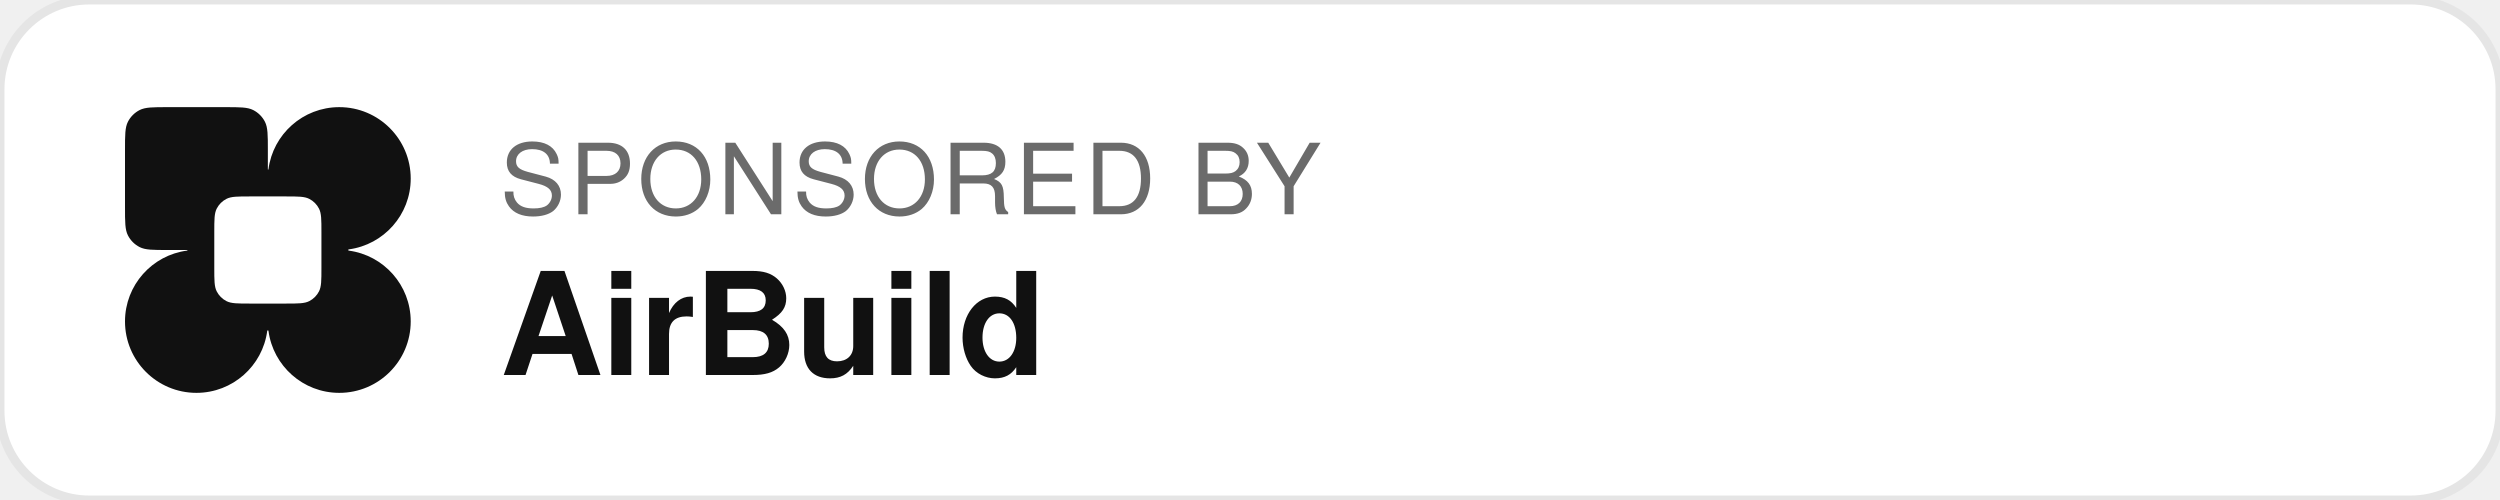
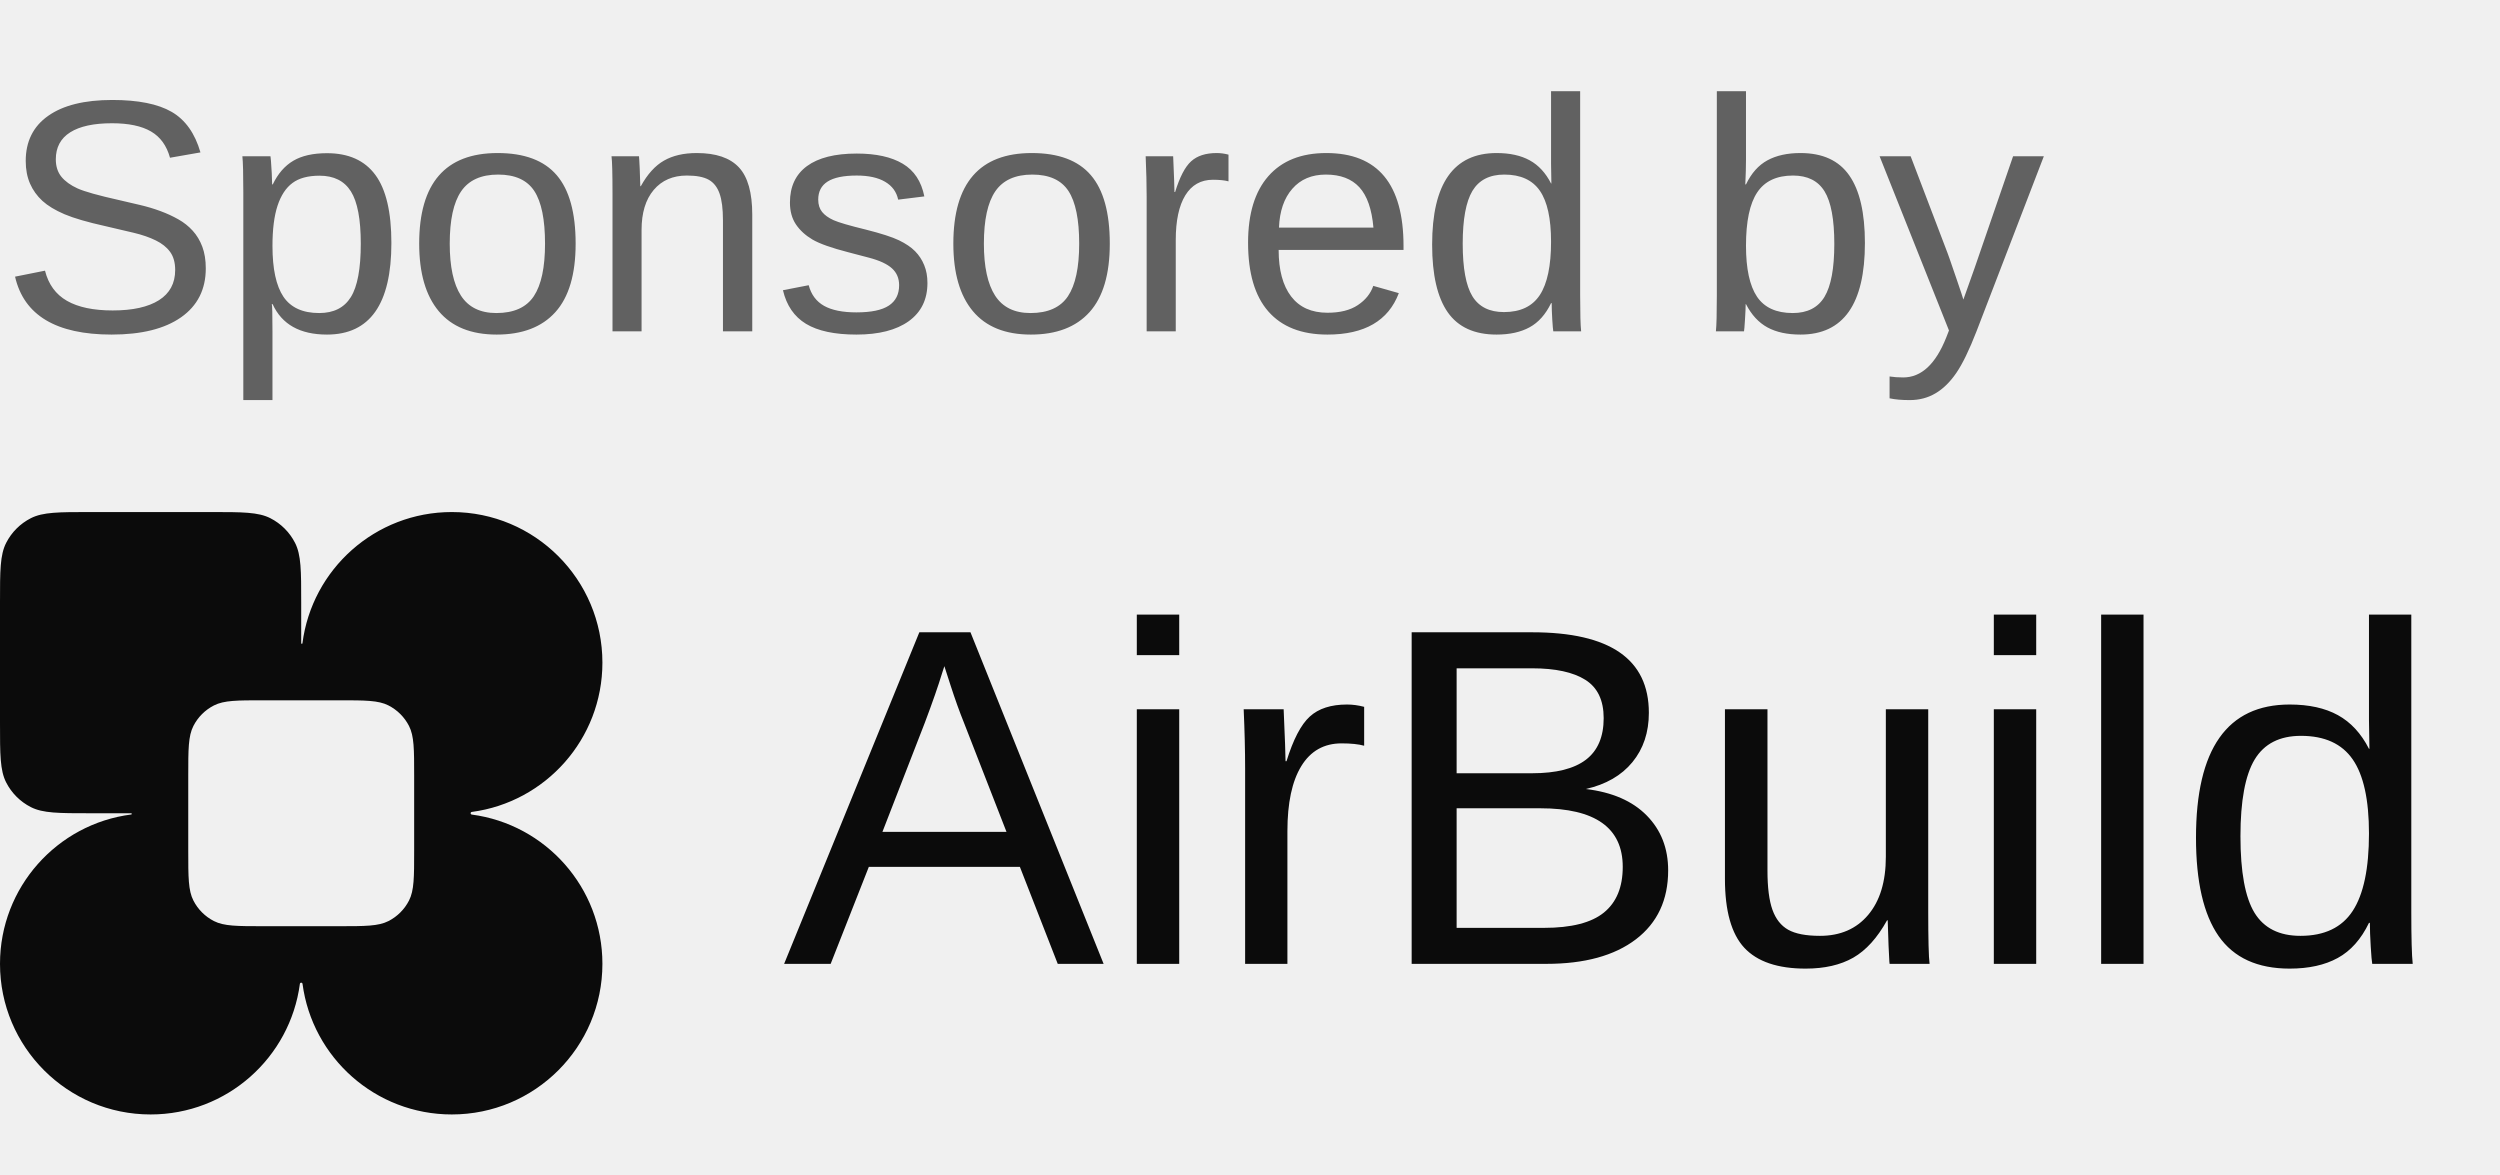
- <svg xmlns="http://www.w3.org/2000/svg" width="280" height="56" viewBox="0 0 280 56" role="img" aria-label="Sponsored by AirBuild">
-   <rect width="280" height="56" rx="10" fill="#ffffff" stroke="#e5e5e5" stroke-width="1" />
-   <g transform="translate(14,12) scale(0.125)">
-     <path fill="#111111" d="M89.6 0C103.041 0 109.762 0 114.896 2.616C119.411 4.917 123.083 8.589 125.384 13.104C128 18.238 128 24.959 128 38.4V55.736C128 55.882 128.118 56 128.263 56C128.396 56 128.508 55.9 128.525 55.768C132.565 24.31 159.443 0 192 0C227.346 0 256 28.654 256 64C256 96.466 231.825 123.285 200.494 127.439C200.213 127.477 200 127.716 200 128C200 128.283 200.213 128.522 200.494 128.56C231.825 132.714 256 159.534 256 192C256 227.346 227.346 256 192 256C159.533 256 132.714 231.825 128.56 200.494C128.522 200.213 128.283 200 128 200C127.717 200 127.478 200.213 127.44 200.494C123.286 231.825 96.467 256 64 256C28.654 256 0 227.346 0 192C0 159.443 24.31 132.565 55.768 128.525C55.9 128.508 56 128.396 56 128.263C56 128.118 55.882 128 55.736 128H38.4C24.959 128 18.238 128 13.104 125.384C8.589 123.083 4.917 119.411 2.616 114.896C0 109.762 0 103.041 0 89.6V38.4C0 24.959 0 18.238 2.616 13.104C4.917 8.589 8.589 4.917 13.104 2.616C18.238 0 24.959 0 38.4 0H89.6ZM112 80C100.799 80 95.198 80 90.92 82.18C87.157 84.097 84.097 87.157 82.18 90.92C80 95.198 80 100.799 80 112V144C80 155.201 80 160.802 82.18 165.08C84.097 168.843 87.157 171.903 90.92 173.82C95.198 176 100.799 176 112 176H144C155.201 176 160.802 176 165.08 173.82C168.843 171.903 171.903 168.843 173.82 165.08C176 160.802 176 155.201 176 144V112C176 100.799 176 95.198 173.82 90.92C171.903 87.157 168.843 84.097 165.08 82.18C160.802 80 155.201 80 144 80H112Z" />
+ <svg xmlns="http://www.w3.org/2000/svg" width="83" height="39" viewBox="0 0 83 39" role="img" aria-label="Sponsored by AirBuild">
+   <path fill="#616161" transform="translate(0 11.00)" d="M6.832 -2.090 Q6.832 -1.042 6.012 -0.466 Q5.194 0.108 3.706 0.108 Q0.940 0.108 0.500 -1.815 L1.494 -2.014 Q1.665 -1.332 2.224 -1.012 Q2.783 -0.693 3.743 -0.693 Q4.737 -0.693 5.277 -1.033 Q5.816 -1.375 5.816 -2.035 Q5.816 -2.406 5.648 -2.637 Q5.479 -2.869 5.172 -3.018 Q4.866 -3.169 4.441 -3.271 Q4.018 -3.374 3.503 -3.491 Q2.606 -3.690 2.140 -3.888 Q1.676 -4.087 1.408 -4.331 Q1.140 -4.577 0.997 -4.904 Q0.854 -5.232 0.854 -5.656 Q0.854 -6.628 1.598 -7.153 Q2.343 -7.681 3.728 -7.681 Q5.017 -7.681 5.699 -7.286 Q6.382 -6.890 6.655 -5.940 L5.644 -5.763 Q5.479 -6.365 5.012 -6.636 Q4.544 -6.908 3.718 -6.908 Q2.808 -6.908 2.331 -6.607 Q1.853 -6.306 1.853 -5.710 Q1.853 -5.361 2.038 -5.132 Q2.224 -4.904 2.573 -4.745 Q2.922 -4.587 3.963 -4.355 Q4.312 -4.276 4.660 -4.192 Q5.007 -4.110 5.323 -3.993 Q5.639 -3.877 5.916 -3.721 Q6.193 -3.566 6.397 -3.341 Q6.602 -3.116 6.717 -2.808 Q6.832 -2.502 6.832 -2.090 Z M12.994 -2.932 Q12.994 0.108 10.856 0.108 Q9.513 0.108 9.051 -0.902 L9.023 -0.902 Q9.046 -0.859 9.046 0.010 L9.046 2.283 L8.078 2.283 L8.078 -4.625 Q8.078 -5.522 8.047 -5.811 L8.980 -5.811 Q8.986 -5.790 8.996 -5.658 Q9.008 -5.527 9.022 -5.253 Q9.035 -4.979 9.035 -4.878 L9.056 -4.878 Q9.314 -5.414 9.738 -5.663 Q10.163 -5.914 10.856 -5.914 Q11.930 -5.914 12.461 -5.194 Q12.994 -4.474 12.994 -2.932 Z M11.978 -2.912 Q11.978 -4.125 11.650 -4.646 Q11.323 -5.167 10.608 -5.167 Q10.034 -5.167 9.709 -4.924 Q9.384 -4.684 9.214 -4.170 Q9.046 -3.658 9.046 -2.836 Q9.046 -1.691 9.410 -1.148 Q9.776 -0.607 10.598 -0.607 Q11.318 -0.607 11.648 -1.136 Q11.978 -1.665 11.978 -2.912 Z M19.111 -2.912 Q19.111 -1.385 18.439 -0.638 Q17.767 0.108 16.490 0.108 Q15.216 0.108 14.566 -0.669 Q13.917 -1.445 13.917 -2.912 Q13.917 -5.919 16.521 -5.919 Q17.853 -5.919 18.482 -5.185 Q19.111 -4.453 19.111 -2.912 Z M18.095 -2.912 Q18.095 -4.115 17.738 -4.660 Q17.380 -5.204 16.538 -5.204 Q15.689 -5.204 15.309 -4.647 Q14.931 -4.092 14.931 -2.912 Q14.931 -1.762 15.304 -1.184 Q15.678 -0.607 16.478 -0.607 Q17.349 -0.607 17.722 -1.165 Q18.095 -1.724 18.095 -2.912 Z M24.002 -0.000 L24.002 -3.685 Q24.002 -4.259 23.889 -4.575 Q23.777 -4.893 23.530 -5.032 Q23.282 -5.172 22.804 -5.172 Q22.107 -5.172 21.703 -4.694 Q21.300 -4.216 21.300 -3.367 L21.300 -0.000 L20.335 -0.000 L20.335 -4.570 Q20.335 -5.586 20.302 -5.811 L21.215 -5.811 Q21.220 -5.785 21.225 -5.667 Q21.232 -5.548 21.239 -5.395 Q21.247 -5.242 21.258 -4.818 L21.275 -4.818 Q21.606 -5.419 22.045 -5.668 Q22.483 -5.919 23.133 -5.919 Q24.088 -5.919 24.532 -5.443 Q24.975 -4.969 24.975 -3.872 L24.975 -0.000 L24.002 -0.000 Z M30.791 -1.605 Q30.791 -0.784 30.171 -0.337 Q29.550 0.108 28.433 0.108 Q27.349 0.108 26.759 -0.249 Q26.171 -0.607 25.994 -1.365 L26.849 -1.531 Q26.972 -1.064 27.359 -0.846 Q27.746 -0.629 28.433 -0.629 Q29.169 -0.629 29.509 -0.854 Q29.851 -1.079 29.851 -1.531 Q29.851 -1.875 29.614 -2.090 Q29.379 -2.305 28.853 -2.444 L28.160 -2.626 Q27.326 -2.841 26.974 -3.047 Q26.623 -3.255 26.424 -3.551 Q26.226 -3.847 26.226 -4.276 Q26.226 -5.070 26.792 -5.486 Q27.359 -5.902 28.444 -5.902 Q29.406 -5.902 29.972 -5.564 Q30.539 -5.227 30.688 -4.479 L29.819 -4.372 Q29.738 -4.759 29.385 -4.965 Q29.035 -5.172 28.444 -5.172 Q27.789 -5.172 27.476 -4.972 Q27.165 -4.775 27.165 -4.372 Q27.165 -4.125 27.294 -3.963 Q27.423 -3.804 27.675 -3.690 Q27.928 -3.577 28.739 -3.379 Q29.508 -3.185 29.846 -3.022 Q30.185 -2.858 30.381 -2.659 Q30.577 -2.460 30.683 -2.198 Q30.791 -1.939 30.791 -1.605 Z M36.845 -2.912 Q36.845 -1.385 36.173 -0.638 Q35.501 0.108 34.224 0.108 Q32.950 0.108 32.300 -0.669 Q31.651 -1.445 31.651 -2.912 Q31.651 -5.919 34.255 -5.919 Q35.587 -5.919 36.216 -5.185 Q36.845 -4.453 36.845 -2.912 Z M35.829 -2.912 Q35.829 -4.115 35.472 -4.660 Q35.114 -5.204 34.272 -5.204 Q33.423 -5.204 33.043 -4.647 Q32.665 -4.092 32.665 -2.912 Q32.665 -1.762 33.038 -1.184 Q33.413 -0.607 34.212 -0.607 Q35.083 -0.607 35.456 -1.165 Q35.829 -1.724 35.829 -2.912 Z M38.069 -0.000 L38.069 -4.458 Q38.069 -5.070 38.036 -5.811 L38.949 -5.811 Q38.992 -4.823 38.992 -4.625 L39.014 -4.625 Q39.244 -5.371 39.545 -5.644 Q39.846 -5.919 40.394 -5.919 Q40.587 -5.919 40.786 -5.866 L40.786 -4.979 Q40.593 -5.032 40.270 -5.032 Q39.669 -5.032 39.351 -4.513 Q39.035 -3.996 39.035 -3.030 L39.035 -0.000 L38.069 -0.000 Z M42.451 -2.702 Q42.451 -1.703 42.864 -1.160 Q43.278 -0.617 44.072 -0.617 Q44.701 -0.617 45.079 -0.870 Q45.459 -1.122 45.593 -1.509 L46.441 -1.268 Q45.920 0.108 44.072 0.108 Q42.783 0.108 42.109 -0.660 Q41.436 -1.428 41.436 -2.944 Q41.436 -4.383 42.109 -5.151 Q42.783 -5.919 44.034 -5.919 Q46.597 -5.919 46.597 -2.831 L46.597 -2.702 L42.451 -2.702 Z M45.598 -3.443 Q45.518 -4.362 45.131 -4.783 Q44.744 -5.204 44.019 -5.204 Q43.316 -5.204 42.905 -4.733 Q42.494 -4.264 42.462 -3.443 L45.598 -3.443 Z M51.495 -0.935 Q51.226 -0.376 50.782 -0.134 Q50.340 0.108 49.686 0.108 Q48.584 0.108 48.065 -0.632 Q47.547 -1.375 47.547 -2.879 Q47.547 -5.919 49.686 -5.919 Q50.346 -5.919 50.786 -5.677 Q51.226 -5.436 51.495 -4.909 L51.506 -4.909 L51.495 -5.558 L51.495 -7.972 L52.461 -7.972 L52.461 -1.198 Q52.461 -0.290 52.494 -0.000 L51.569 -0.000 Q51.554 -0.086 51.535 -0.397 Q51.516 -0.710 51.516 -0.935 L51.495 -0.935 Z M48.562 -2.912 Q48.562 -1.691 48.883 -1.165 Q49.206 -0.639 49.931 -0.639 Q50.753 -0.639 51.124 -1.208 Q51.495 -1.777 51.495 -2.975 Q51.495 -4.130 51.124 -4.666 Q50.753 -5.204 49.943 -5.204 Q49.213 -5.204 48.886 -4.665 Q48.562 -4.125 48.562 -2.912 Z M61.915 -2.932 Q61.915 0.108 59.776 0.108 Q59.116 0.108 58.678 -0.131 Q58.240 -0.371 57.967 -0.902 L57.956 -0.902 Q57.956 -0.736 57.934 -0.394 Q57.913 -0.053 57.901 -0.000 L56.968 -0.000 Q56.999 -0.290 56.999 -1.198 L56.999 -7.972 L57.967 -7.972 L57.967 -5.699 Q57.967 -5.350 57.944 -4.878 L57.967 -4.878 Q58.235 -5.436 58.678 -5.677 Q59.122 -5.919 59.776 -5.919 Q60.878 -5.919 61.395 -5.177 Q61.915 -4.436 61.915 -2.932 Z M60.899 -2.901 Q60.899 -4.120 60.576 -4.646 Q60.254 -5.172 59.529 -5.172 Q58.712 -5.172 58.340 -4.613 Q57.967 -4.055 57.967 -2.841 Q57.967 -1.698 58.331 -1.152 Q58.697 -0.607 59.519 -0.607 Q60.249 -0.607 60.574 -1.146 Q60.899 -1.686 60.899 -2.901 Z M63.401 2.283 Q63.004 2.283 62.734 2.224 L62.734 1.499 Q62.939 1.531 63.186 1.531 Q64.089 1.531 64.615 0.205 L64.706 -0.028 L62.403 -5.811 L63.434 -5.811 L64.658 -2.600 Q64.685 -2.525 64.723 -2.420 Q64.761 -2.315 64.964 -1.719 Q65.168 -1.122 65.184 -1.054 L65.560 -2.111 L66.834 -5.811 L67.855 -5.811 L65.620 -0.000 Q65.259 0.930 64.948 1.384 Q64.637 1.837 64.257 2.059 Q63.879 2.283 63.401 2.283 Z" />
+   <g transform="translate(0 17.00) scale(0.078125)">
+     <path fill="#0b0b0b" d="M89.6 0C103.041 0 109.762 0 114.896 2.616C119.411 4.917 123.083 8.589 125.384 13.104C128 18.238 128 24.959 128 38.4V55.736C128 55.882 128.118 56 128.263 56C128.396 56 128.508 55.9 128.525 55.768C132.565 24.31 159.443 0 192 0C227.346 0 256 28.654 256 64C256 96.466 231.825 123.285 200.494 127.439C200.213 127.477 200 127.716 200 128C200 128.283 200.213 128.522 200.494 128.56C231.825 132.714 256 159.534 256 192C256 227.346 227.346 256 192 256C159.533 256 132.714 231.825 128.56 200.494C128.522 200.213 128.283 200 128 200C127.717 200 127.478 200.213 127.44 200.494C123.286 231.825 96.467 256 64 256C28.654 256 0 227.346 0 192C0 159.443 24.31 132.565 55.768 128.525C55.9 128.508 56 128.396 56 128.263C56 128.118 55.882 128 55.736 128H38.4C24.959 128 18.238 128 13.104 125.384C8.589 123.083 4.917 119.411 2.616 114.896C0 109.762 0 103.041 0 89.6V38.4C0 24.959 0 18.238 2.616 13.104C4.917 8.589 8.589 4.917 13.104 2.616C18.238 0 24.959 0 38.4 0H89.6ZM112 80C100.799 80 95.198 80 90.92 82.18C87.157 84.097 84.097 87.157 82.18 90.92C80 95.198 80 100.799 80 112V144C80 155.201 80 160.802 82.18 165.08C84.097 168.843 87.157 171.903 90.92 173.82C95.198 176 100.799 176 112 176H144C155.201 176 160.802 176 165.08 173.82C168.843 171.903 171.903 168.843 173.82 165.08C176 160.802 176 155.201 176 144V112C176 100.799 176 95.198 173.82 90.92C171.903 87.157 168.843 84.097 165.08 82.18C160.802 80 155.201 80 144 80H112Z" />
  </g>
-   <text x="56" y="24" fill="#6b6b6b" font-family="Helvetica Neue, Helvetica, Arial, sans-serif" font-size="11" font-weight="500" letter-spacing="0.04em">SPONSORED BY</text>
-   <text x="56" y="42" fill="#111111" font-family="Helvetica Neue, Helvetica, Arial, sans-serif" font-size="16" font-weight="600" letter-spacing="-0.01em">AirBuild</text>
+   <path fill="#0b0b0b" transform="translate(26.00 32.00)" d="M9.117 -0.000 L7.860 -3.220 L2.845 -3.220 L1.578 -0.000 L0.033 -0.000 L4.522 -11.008 L6.220 -11.008 L10.640 -0.000 L9.117 -0.000 Z M5.353 -9.883 L5.282 -9.665 Q5.085 -9.015 4.702 -8.000 L3.297 -4.383 L7.415 -4.383 L6.000 -8.015 Q5.782 -8.555 5.562 -9.235 L5.353 -9.883 Z M11.742 -10.250 L11.742 -11.595 L13.150 -11.595 L13.150 -10.250 L11.742 -10.250 Z M11.742 -0.000 L11.742 -8.453 L13.150 -8.453 L13.150 -0.000 L11.742 -0.000 Z M15.338 -0.000 L15.338 -6.485 Q15.338 -7.375 15.290 -8.453 L16.617 -8.453 Q16.680 -7.015 16.680 -6.728 L16.712 -6.728 Q17.047 -7.812 17.485 -8.210 Q17.922 -8.610 18.720 -8.610 Q19.000 -8.610 19.290 -8.533 L19.290 -7.242 Q19.010 -7.320 18.540 -7.320 Q17.665 -7.320 17.203 -6.565 Q16.742 -5.812 16.742 -4.407 L16.742 -0.000 L15.338 -0.000 Z M29.383 -3.103 Q29.383 -1.633 28.312 -0.815 Q27.242 -0.000 25.338 -0.000 L20.867 -0.000 L20.867 -11.008 L24.867 -11.008 Q28.742 -11.008 28.742 -8.335 Q28.742 -7.360 28.195 -6.695 Q27.650 -6.032 26.650 -5.805 Q27.963 -5.647 28.672 -4.925 Q29.383 -4.202 29.383 -3.103 Z M27.242 -8.158 Q27.242 -9.047 26.633 -9.430 Q26.025 -9.812 24.867 -9.812 L22.360 -9.812 L22.360 -6.328 L24.867 -6.328 Q26.062 -6.328 26.652 -6.777 Q27.242 -7.228 27.242 -8.158 Z M27.875 -3.220 Q27.875 -5.165 25.140 -5.165 L22.360 -5.165 L22.360 -1.195 L25.258 -1.195 Q26.625 -1.195 27.250 -1.703 Q27.875 -2.210 27.875 -3.220 Z M32.680 -8.453 L32.680 -3.095 Q32.680 -2.257 32.845 -1.795 Q33.010 -1.335 33.367 -1.133 Q33.727 -0.930 34.422 -0.930 Q35.438 -0.930 36.023 -1.625 Q36.610 -2.320 36.610 -3.555 L36.610 -8.453 L38.017 -8.453 L38.017 -1.805 Q38.017 -0.328 38.062 -0.000 L36.735 -0.000 Q36.727 -0.040 36.720 -0.210 Q36.712 -0.383 36.700 -0.605 Q36.688 -0.828 36.672 -1.445 L36.650 -1.445 Q36.165 -0.570 35.528 -0.205 Q34.892 0.158 33.947 0.158 Q32.555 0.158 31.910 -0.535 Q31.268 -1.228 31.268 -2.820 L31.268 -8.453 L32.680 -8.453 Z M40.195 -10.250 L40.195 -11.595 L41.602 -11.595 L41.602 -10.250 L40.195 -10.250 Z M40.195 -0.000 L40.195 -8.453 L41.602 -8.453 L41.602 -0.000 L40.195 -0.000 Z M43.758 -0.000 L43.758 -11.595 L45.165 -11.595 L45.165 -0.000 L43.758 -0.000 Z M52.650 -1.360 Q52.258 -0.547 51.613 -0.195 Q50.970 0.158 50.017 0.158 Q48.415 0.158 47.660 -0.920 Q46.907 -2.000 46.907 -4.188 Q46.907 -8.610 50.017 -8.610 Q50.977 -8.610 51.617 -8.258 Q52.258 -7.907 52.650 -7.140 L52.665 -7.140 L52.650 -8.085 L52.650 -11.595 L54.055 -11.595 L54.055 -1.742 Q54.055 -0.422 54.102 -0.000 L52.758 -0.000 Q52.735 -0.125 52.708 -0.578 Q52.680 -1.032 52.680 -1.360 L52.650 -1.360 Z M48.383 -4.235 Q48.383 -2.460 48.850 -1.695 Q49.320 -0.930 50.375 -0.930 Q51.570 -0.930 52.110 -1.758 Q52.650 -2.585 52.650 -4.327 Q52.650 -6.008 52.110 -6.788 Q51.570 -7.570 50.392 -7.570 Q49.330 -7.570 48.855 -6.785 Q48.383 -6.000 48.383 -4.235 Z" />
</svg>
